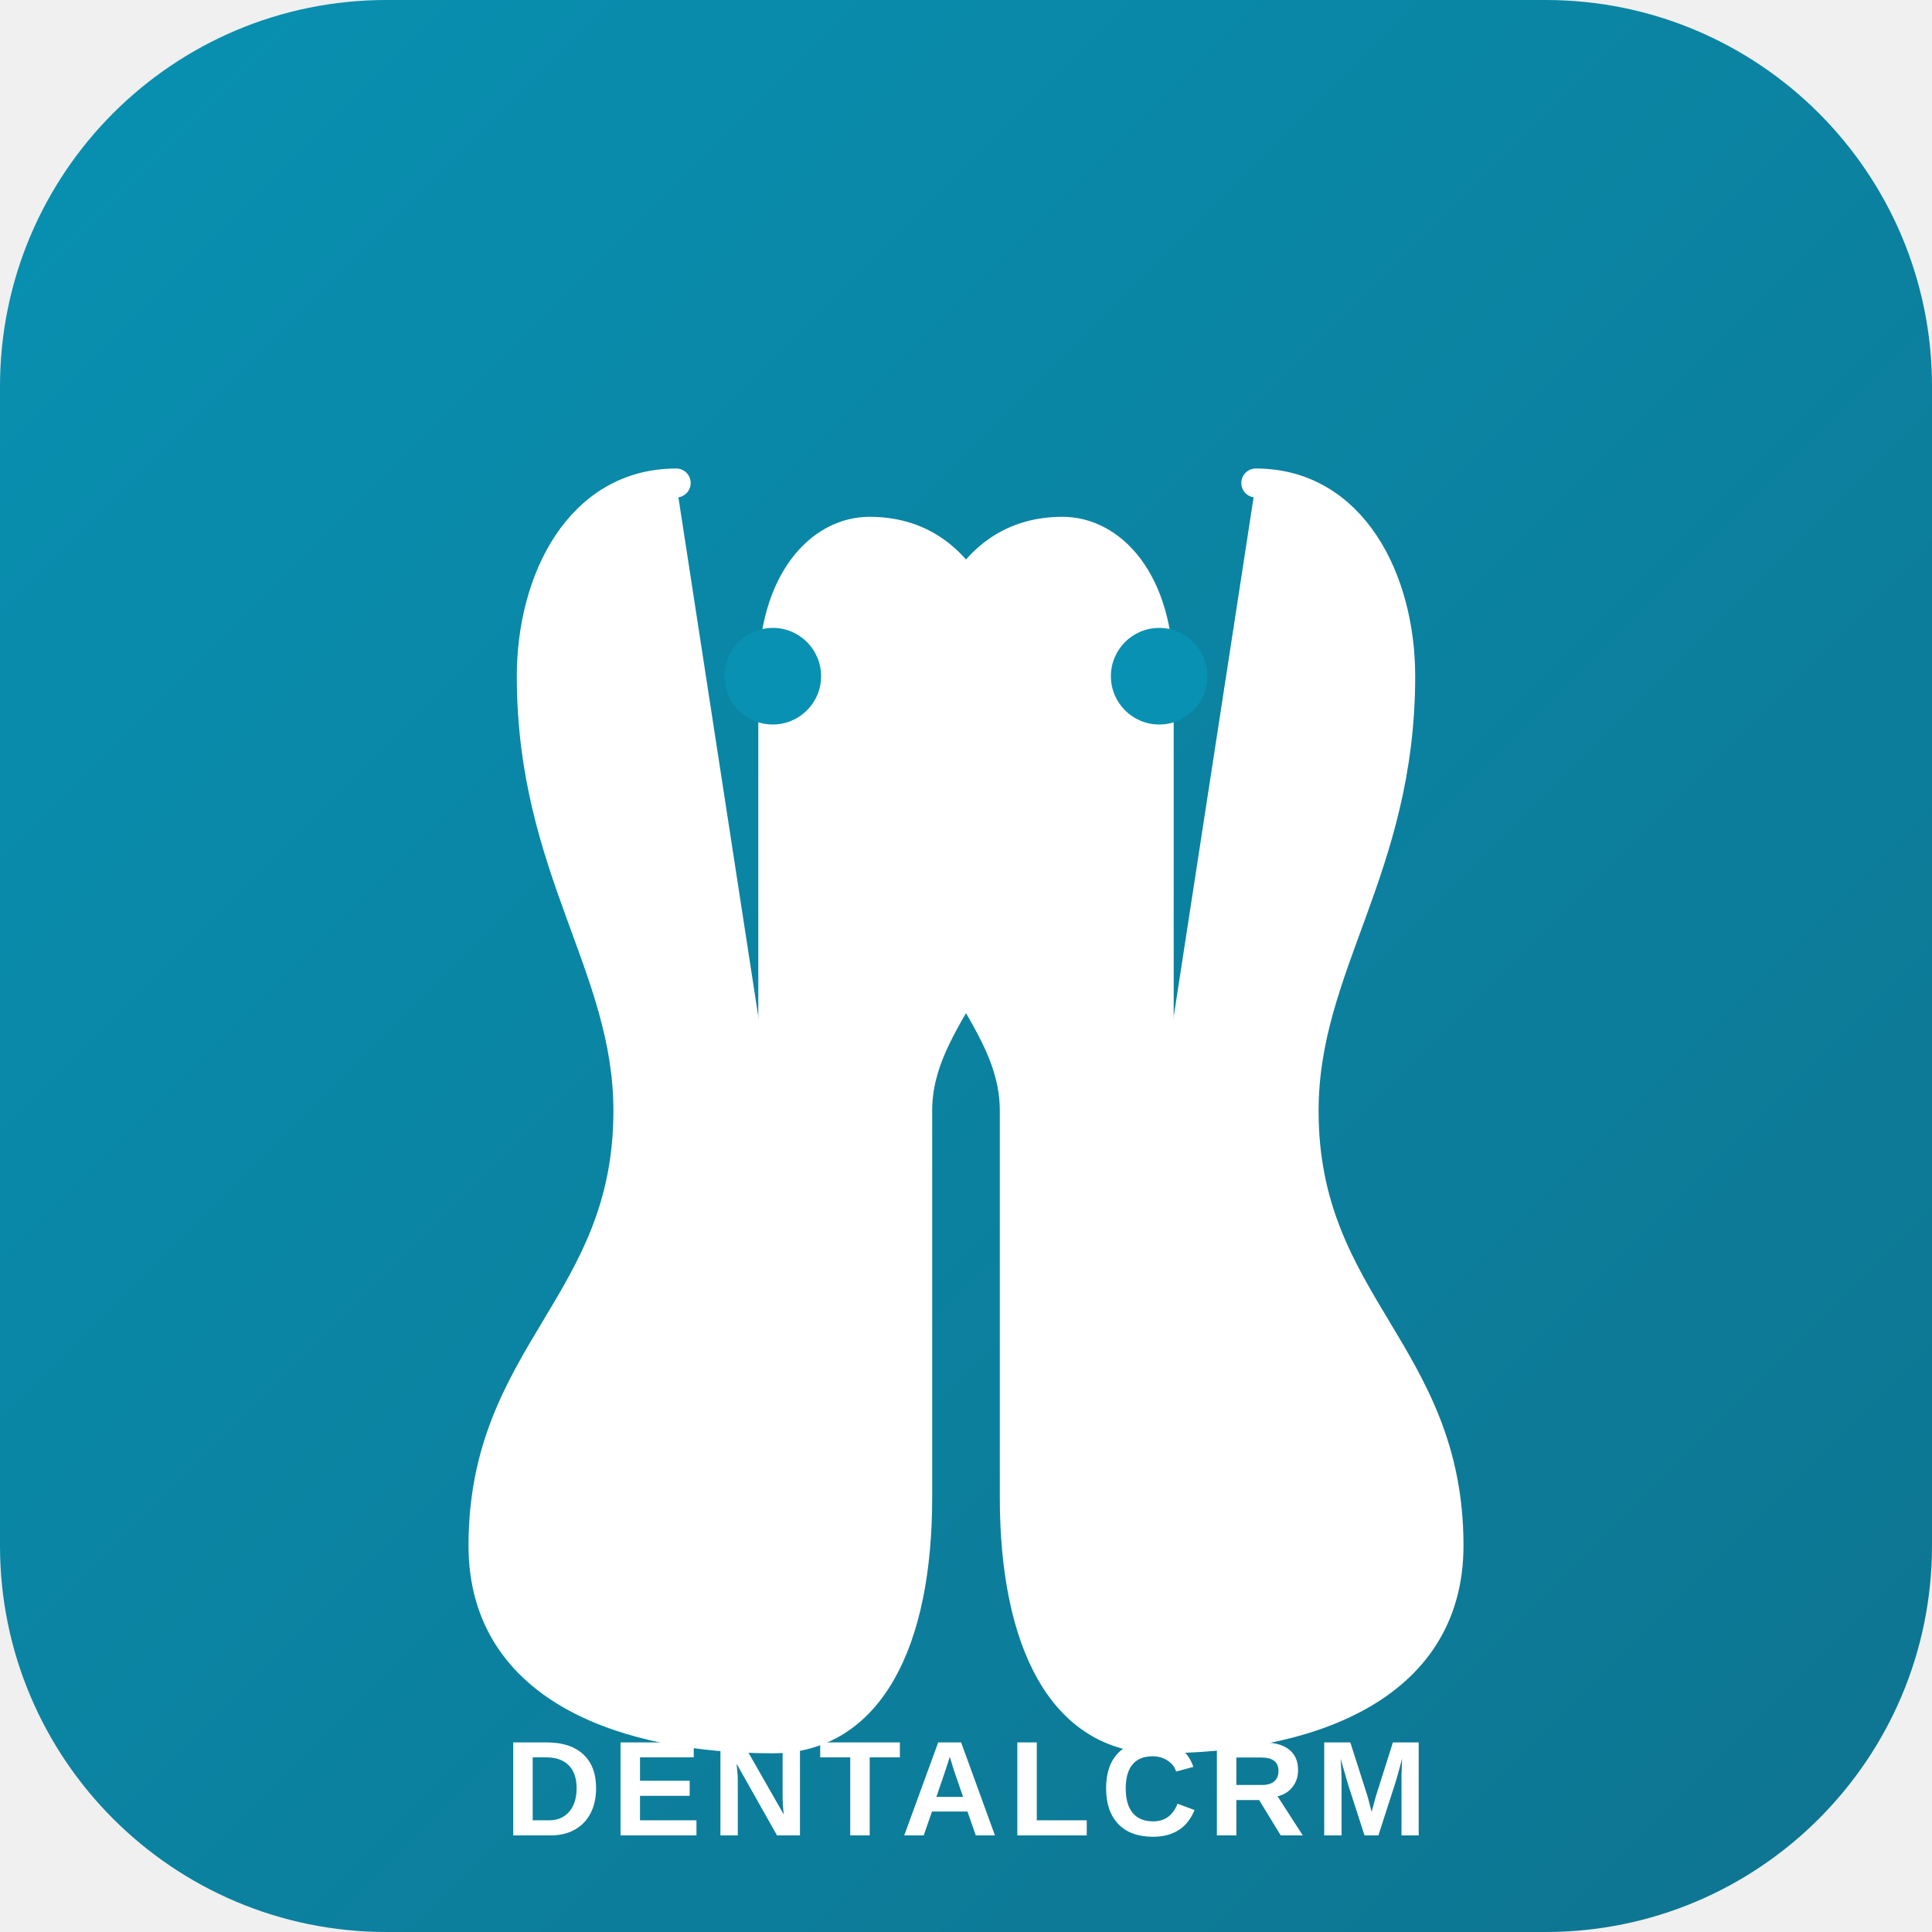
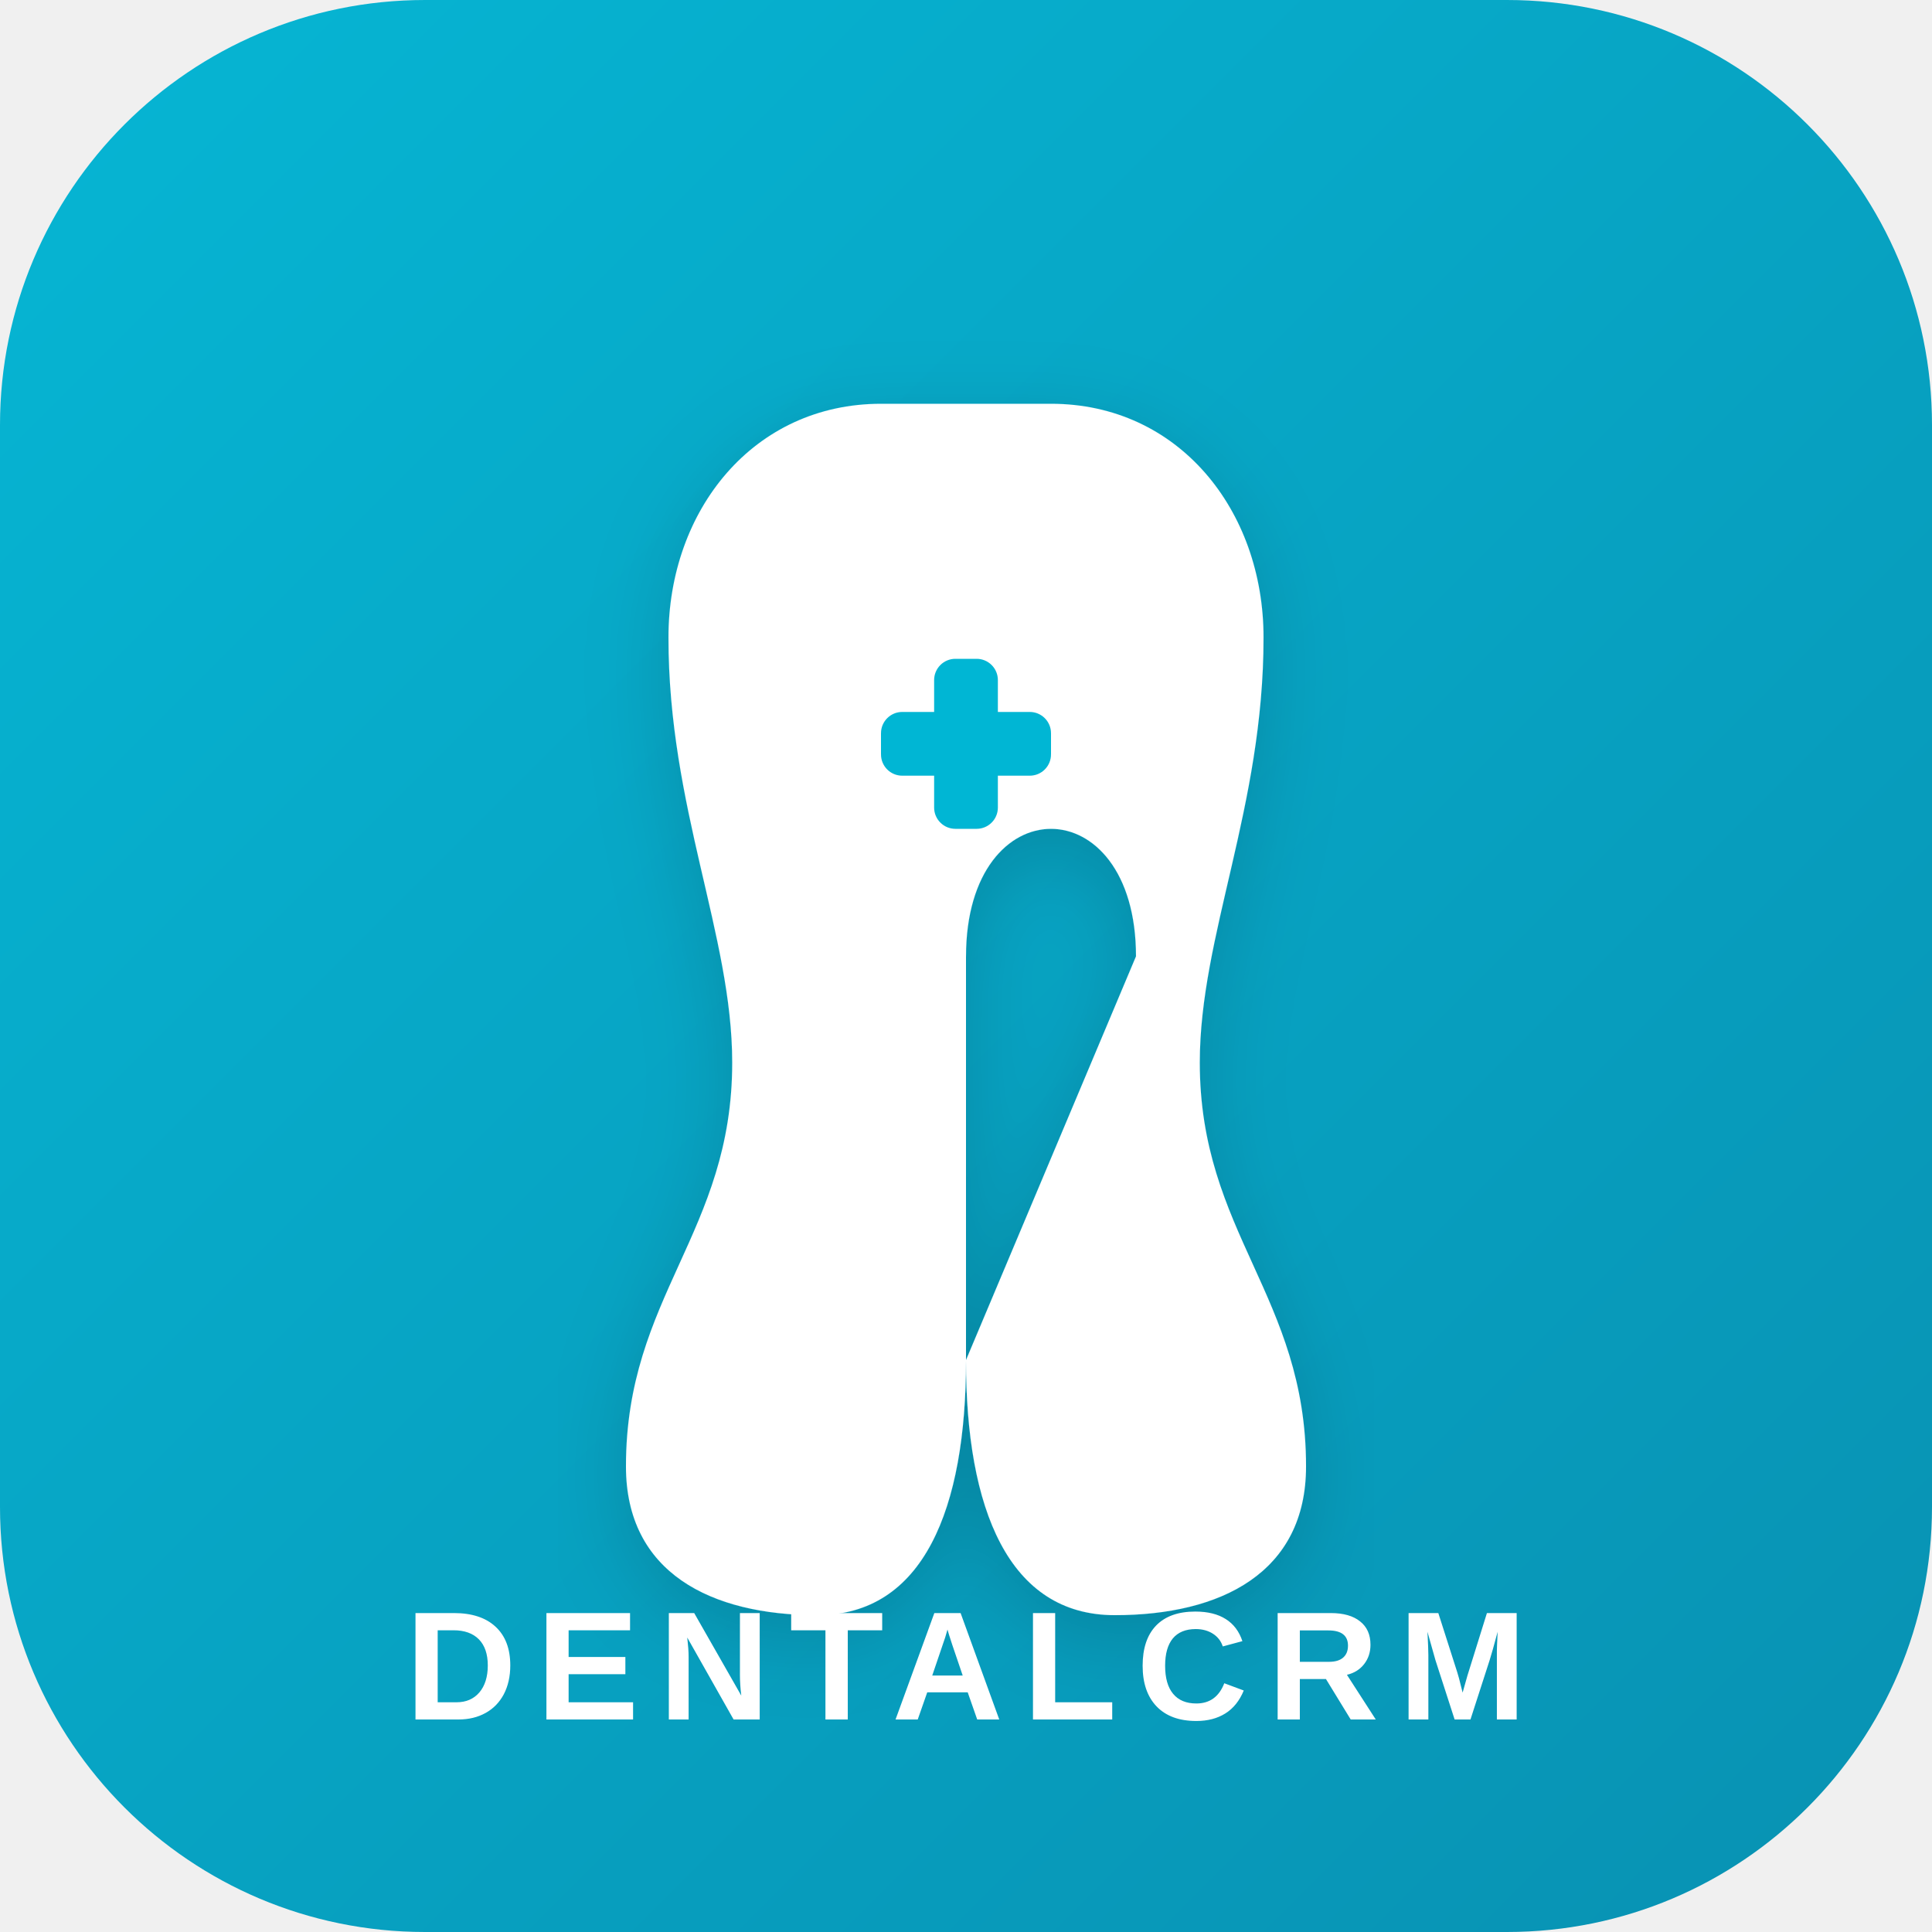
<svg xmlns="http://www.w3.org/2000/svg" width="200" height="200" viewBox="0 0 200 200" fill="none">
  <defs>
    <linearGradient id="bg" x1="0%" y1="0%" x2="100%" y2="100%">
-       <stop offset="0%" style="stop-color:#0891b2" />
-       <stop offset="100%" style="stop-color:#0e7490" />
+       <stop offset="0%" style="stop-color:#06b6d4" />
+       <stop offset="100%" style="stop-color:#0891b2" />
    </linearGradient>
+     <filter id="shadow" x="-10%" y="-10%" width="120%" height="120%">
+       <feDropShadow dx="0" dy="2" stdDeviation="4" flood-color="#000" flood-opacity="0.15" />
+     </filter>
  </defs>
-   <rect width="200" height="200" rx="40" fill="url(#bg)" />
-   <path d="M70 50C60 50 55 60 55 70C55 90 65 100 65 115C65 135 50 140 50 160C50 175 65 180 80 180C90 180 95 170 95 155V115C95 105 105 100 105 85C105 65 100 55 90 55C85 55 80 60 80 70V115" fill="white" stroke="white" stroke-width="3" stroke-linecap="round" />
-   <path d="M130 50C140 50 145 60 145 70C145 90 135 100 135 115C135 135 150 140 150 160C150 175 135 180 120 180C110 180 105 170 105 155V115C105 105 95 100 95 85C95 65 100 55 110 55C115 55 120 60 120 70V115" fill="white" stroke="white" stroke-width="3" stroke-linecap="round" />
-   <circle cx="80" cy="70" r="5" fill="#0891b2" />
-   <circle cx="120" cy="70" r="5" fill="#0891b2" />
-   <text x="100" y="190" text-anchor="middle" font-family="Arial, sans-serif" font-size="14" font-weight="bold" fill="white" letter-spacing="1">DENTALCRM</text>
+   <rect width="200" height="200" rx="44" fill="url(#bg)" />
+   <g transform="translate(100,88) scale(1.1)" filter="url(#shadow)">
+     <path d="M-8,-42 C-20,-42 -28,-32 -28,-20 C-28,-4 -22,8 -22,20 C-22,36 -32,42 -32,58 C-32,68 -24,72 -14,72 C-4,72 0,62 0,48 L0,10 C0,2 4,-2 8,-2 C12,-2 16,2 16,10 L0,48 C0,62 4,72 14,72 C24,72 32,68 32,58 C32,42 22,36 22,20 C22,8 28,-4 28,-20 C28,-32 20,-42 8,-42 Z" fill="white" />
+     <rect x="-3" y="-18" width="6" height="16" rx="2" fill="#06b6d4" />
+     <rect x="-8" y="-13" width="16" height="6" rx="2" fill="#06b6d4" />
+   </g>
+   <text x="100" y="178" text-anchor="middle" font-family="Arial, Helvetica, sans-serif" font-size="16" font-weight="700" fill="white" letter-spacing="2">DENTALCRM</text>
</svg>
